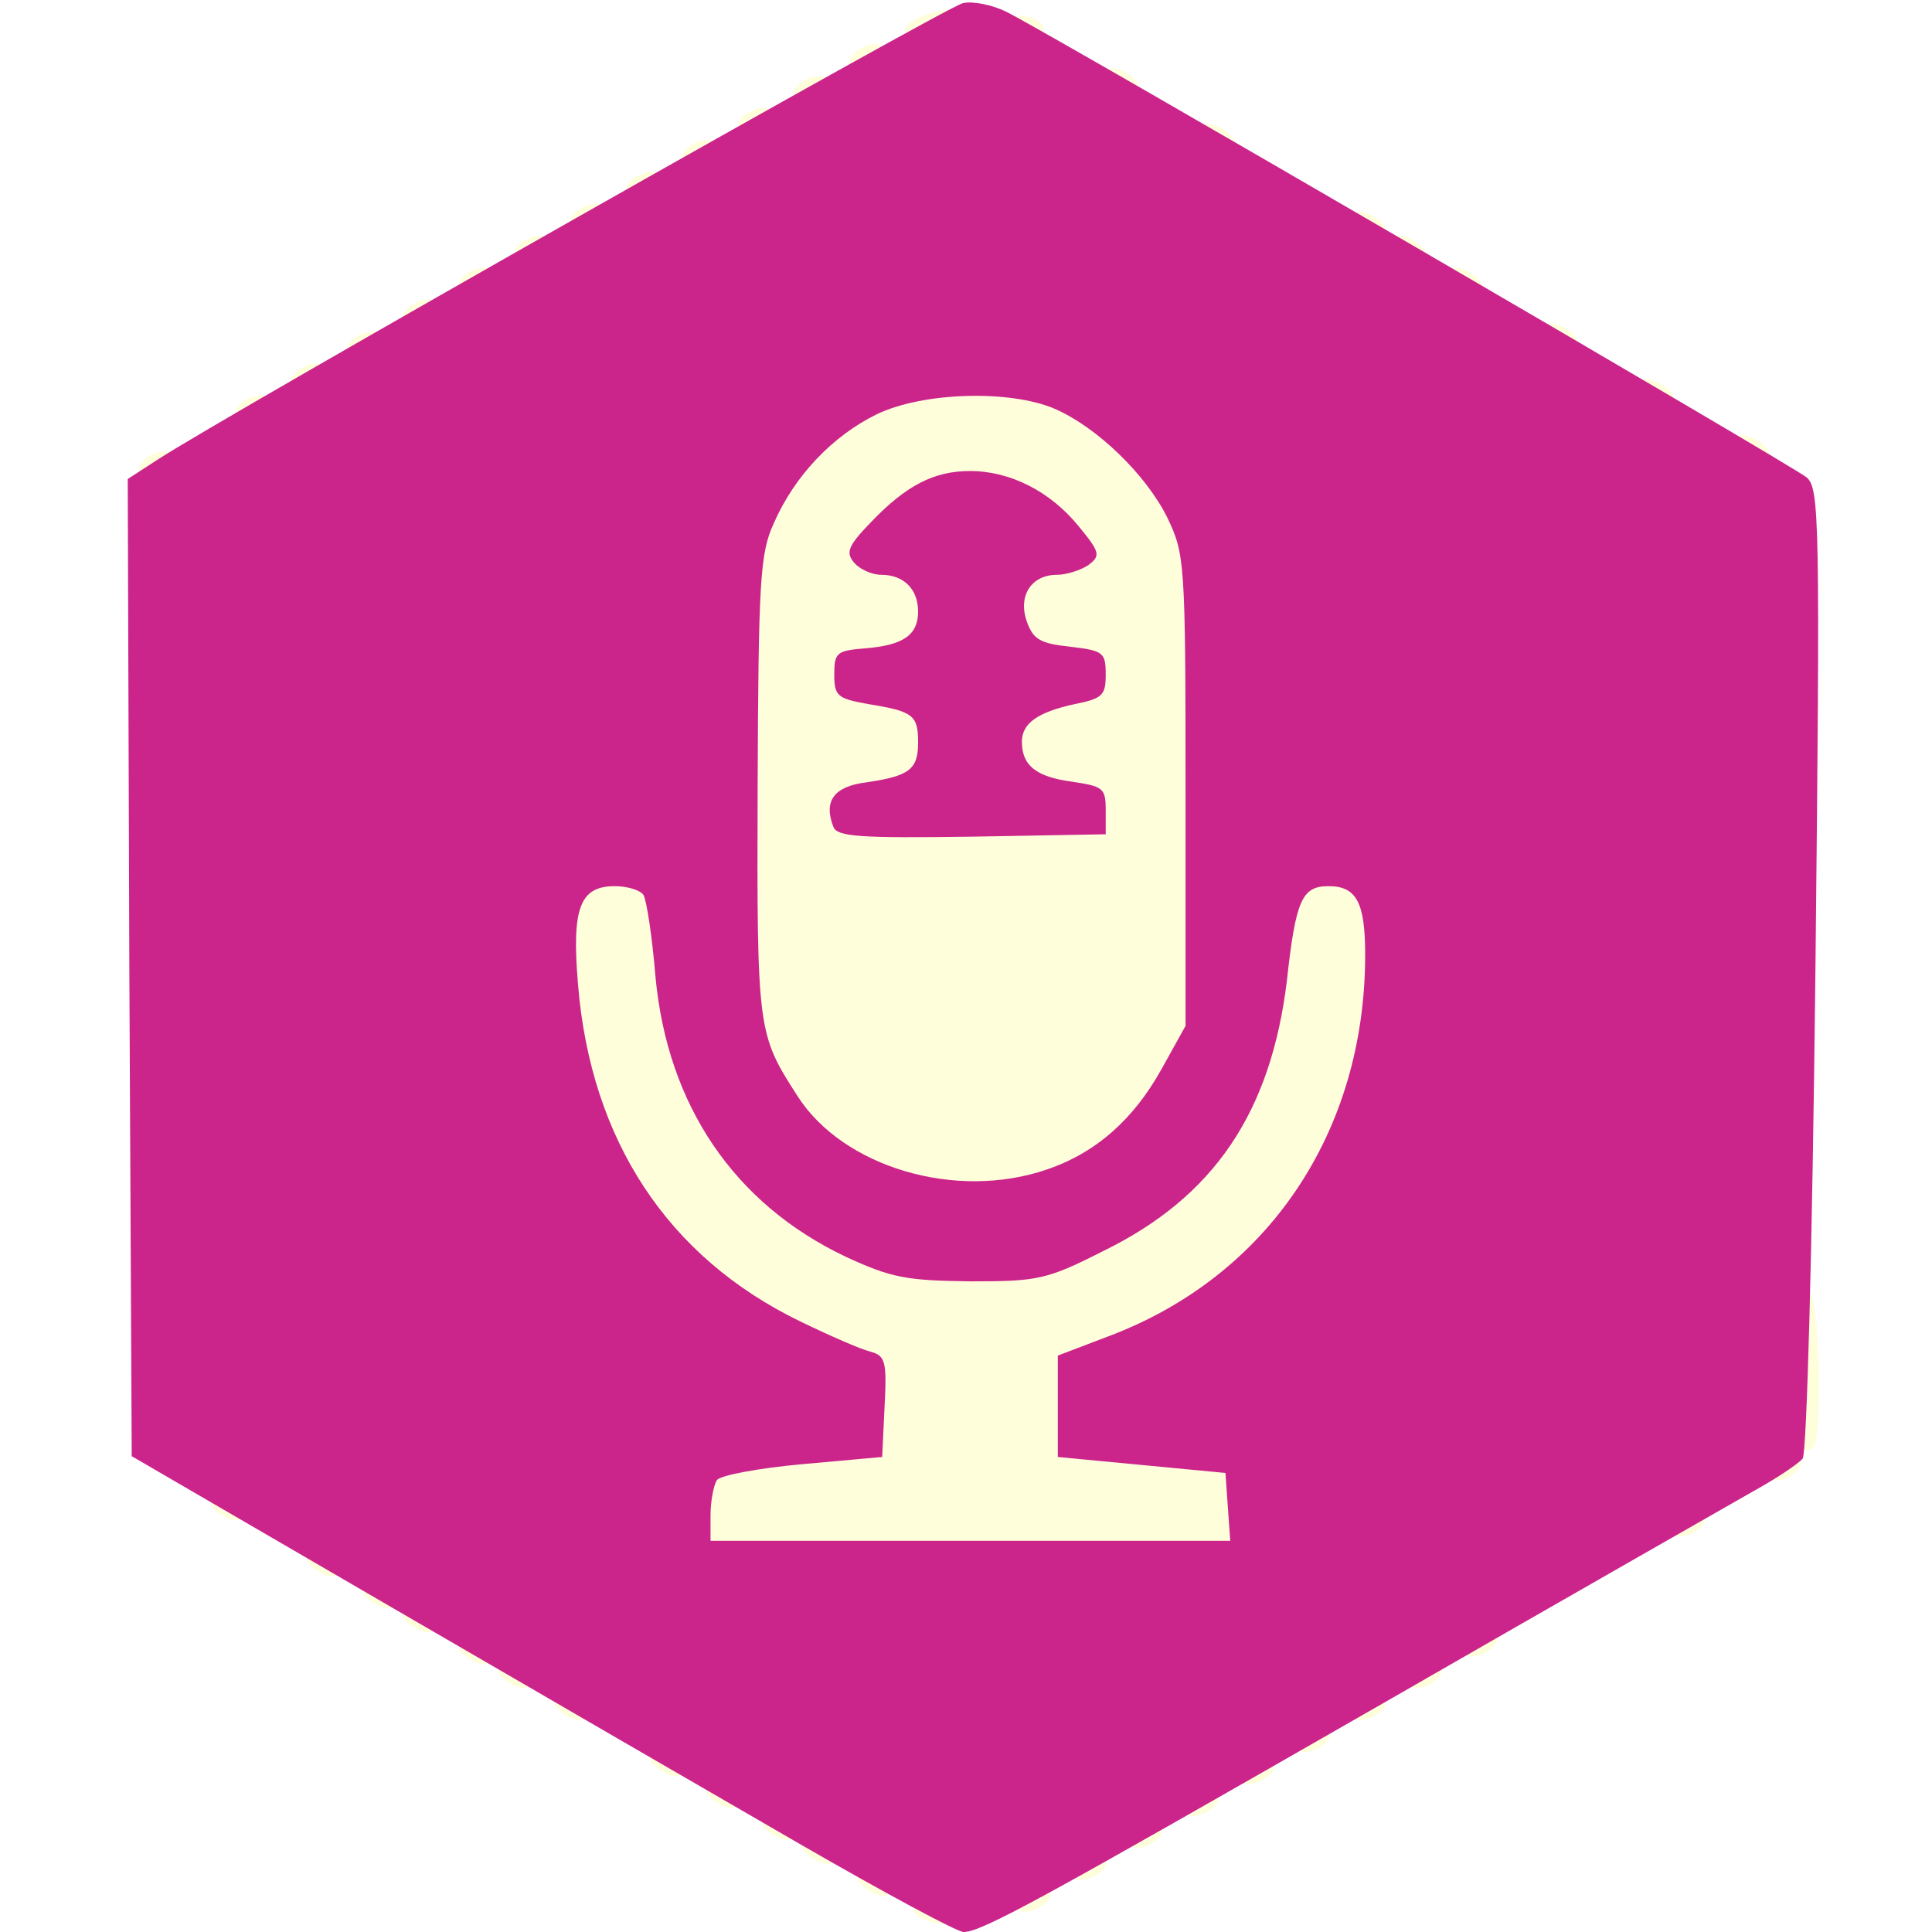
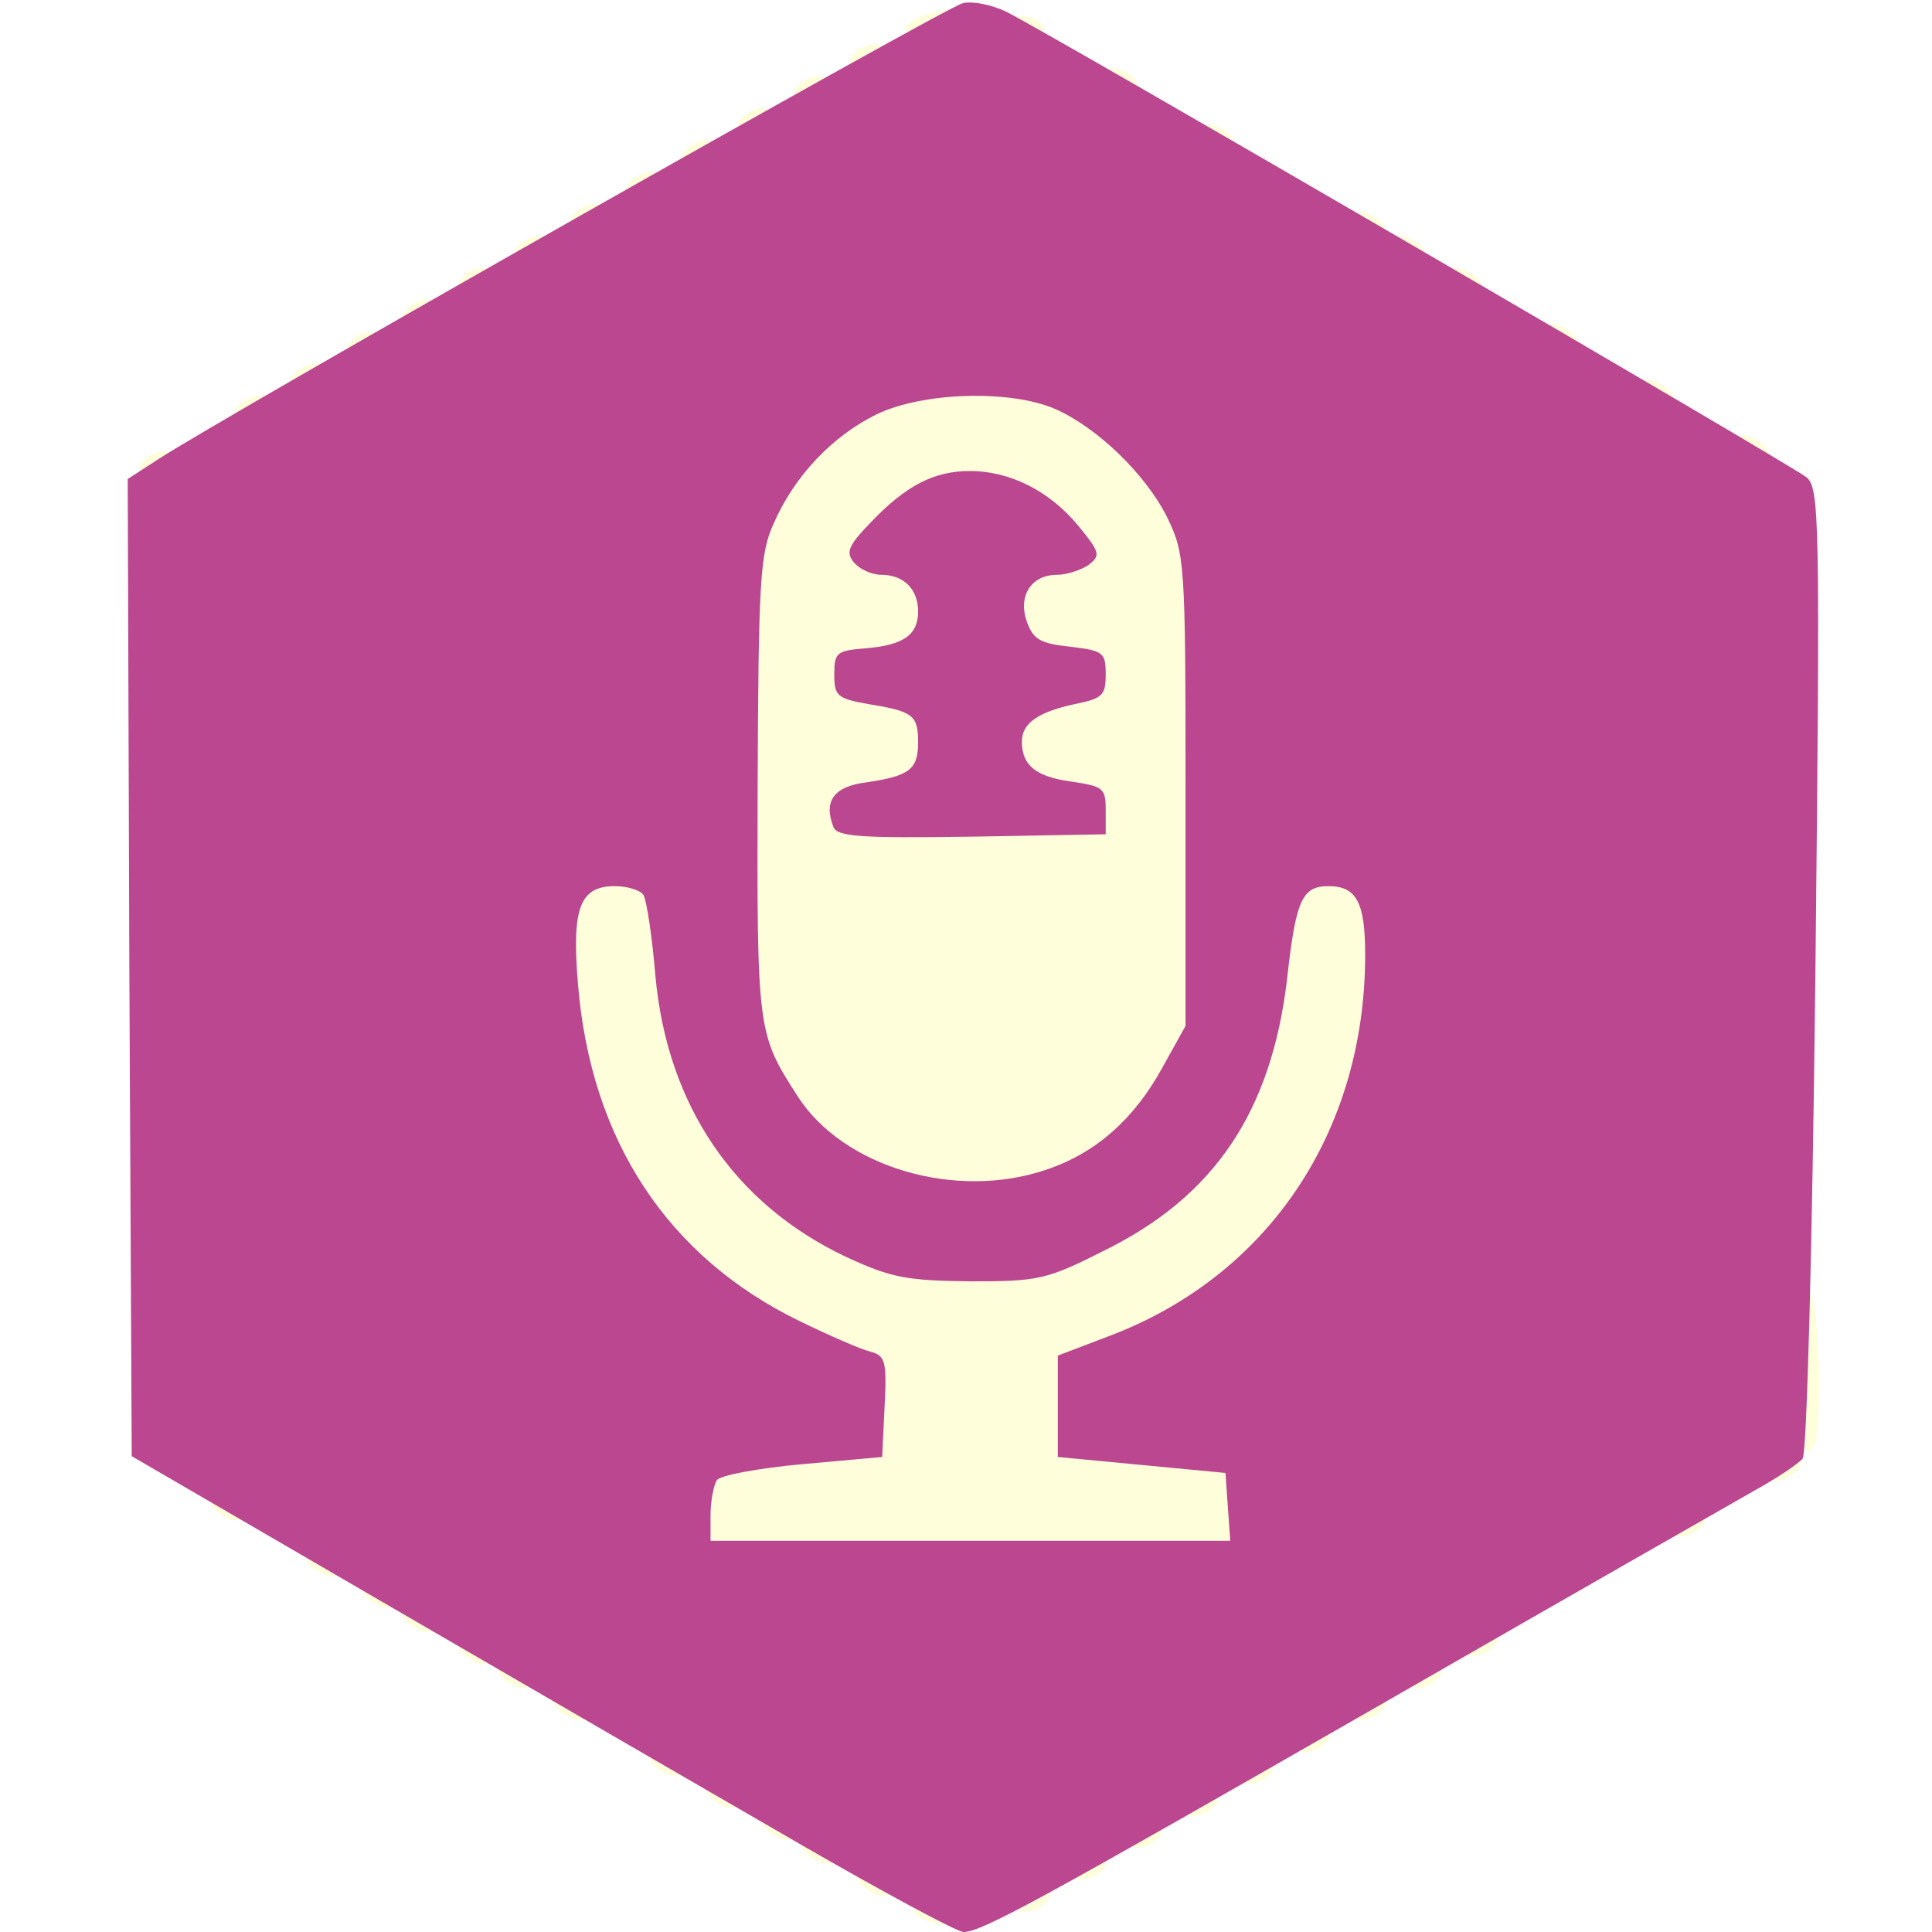
<svg xmlns="http://www.w3.org/2000/svg" version="1.0" width="242px" height="242px" viewBox="0 0 2420 2420" preserveAspectRatio="xMidYMid meet">
  <g fill="#fffedb" stroke="none">
    <path d="M1151 2401 c-7 -5 -9 -11 -4 -14 6 -4 19 0 29 8 15 11 16 14 4 15 -8 0 -21 -4 -29 -9z" />
    <path d="M1275 2391 c-3 -6 3 -15 14 -21 12 -6 22 -6 26 -1 3 6 -3 15 -14 21 -12 6 -22 6 -26 1z" />
    <path d="M1085 2366 c-11 -8 -14 -16 -8 -19 6 -4 18 0 28 7 11 8 14 16 8 19 -6 4 -18 0 -28 -7z" />
    <path d="M1345 2351 c-3 -6 3 -15 14 -21 12 -6 22 -6 26 -1 3 6 -3 15 -14 21 -12 6 -22 6 -26 1z" />
    <path d="M1015 2326 c-11 -8 -14 -16 -8 -19 6 -4 18 0 28 7 11 8 14 16 8 19 -6 4 -18 0 -28 -7z" />
    <path d="M1415 2311 c-3 -6 3 -15 14 -21 12 -6 22 -6 26 -1 3 6 -3 15 -14 21 -12 6 -22 6 -26 1z" />
    <path d="M965 2296 c-11 -8 -14 -16 -8 -19 6 -4 18 0 28 7 11 8 14 16 8 19 -6 4 -18 0 -28 -7z" />
    <path d="M1485 2271 c-3 -6 3 -15 14 -21 12 -6 22 -6 26 -1 3 6 -3 15 -14 21 -12 6 -22 6 -26 1z" />
    <path d="M895 2256 c-11 -8 -14 -16 -8 -19 6 -4 18 0 28 7 11 8 14 16 8 19 -6 4 -18 0 -28 -7z" />
    <path d="M1555 2231 c-3 -6 3 -15 14 -21 12 -6 22 -6 26 -1 3 6 -3 15 -14 21 -12 6 -22 6 -26 1z" />
    <path d="M825 2216 c-11 -8 -14 -16 -8 -19 6 -4 18 0 28 7 11 8 14 16 8 19 -6 4 -18 0 -28 -7z" />
    <path d="M1625 2191 c-3 -6 3 -15 14 -21 12 -6 22 -6 26 -1 3 6 -3 15 -14 21 -12 6 -22 6 -26 1z" />
    <path d="M705 2146 c-11 -8 -14 -16 -8 -19 6 -4 18 0 28 7 11 8 14 16 8 19 -6 4 -18 0 -28 -7z" />
    <path d="M1695 2151 c-3 -6 3 -15 14 -21 12 -6 22 -6 26 -1 3 6 -3 15 -14 21 -12 6 -22 6 -26 1z" />
    <path d="M635 2106 c-11 -8 -14 -16 -8 -19 6 -4 18 0 28 7 11 8 14 16 8 19 -6 4 -18 0 -28 -7z" />
    <path d="M1765 2111 c-3 -6 3 -15 14 -21 12 -6 22 -6 26 -1 3 6 -3 15 -14 21 -12 6 -22 6 -26 1z" />
    <path d="M585 2076 c-11 -8 -14 -16 -8 -19 6 -4 18 0 28 7 11 8 14 16 8 19 -6 4 -18 0 -28 -7z" />
    <path d="M1835 2071 c-3 -6 3 -15 14 -21 12 -6 22 -6 26 -1 3 6 -3 15 -14 21 -12 6 -22 6 -26 1z" />
    <path d="M515 2036 c-11 -8 -14 -16 -8 -19 6 -4 18 0 28 7 11 8 14 16 8 19 -6 4 -18 0 -28 -7z" />
    <path d="M465 2006 c-11 -8 -14 -16 -8 -19 6 -4 18 0 28 7 11 8 14 16 8 19 -6 4 -18 0 -28 -7z" />
    <path d="M395 1966 c-11 -8 -14 -16 -8 -19 6 -4 18 0 28 7 11 8 14 16 8 19 -6 4 -18 0 -28 -7z" />
    <path d="M874 1925 c-8 -20 4 -66 23 -87 13 -15 33 -18 110 -18 l93 0 0 -55 c0 -44 -4 -57 -17 -61 -63 -20 -167 -80 -210 -122 -106 -102 -153 -205 -161 -350 -4 -87 -3 -95 19 -118 28 -30 41 -30 72 -1 21 19 26 37 35 119 8 78 17 110 43 158 39 73 102 133 177 168 50 24 70 27 157 27 93 0 105 -2 167 -33 130 -64 204 -179 215 -332 8 -109 44 -152 98 -116 31 20 38 70 25 171 -14 114 -63 210 -150 296 -64 64 -173 129 -214 129 -13 0 -16 12 -16 60 l0 60 88 0 c80 0 91 2 111 24 16 17 22 33 19 57 l-3 34 -338 3 c-294 2 -338 0 -343 -13z" />
    <path d="M2095 1921 c-3 -6 3 -15 14 -21 12 -6 22 -6 26 -1 3 6 -3 15 -14 21 -12 6 -22 6 -26 1z" />
    <path d="M275 1896 c-11 -8 -14 -16 -8 -19 6 -4 18 0 28 7 11 8 14 16 8 19 -6 4 -18 0 -28 -7z" />
    <path d="M2215 1851 c-3 -6 3 -15 14 -21 12 -6 22 -6 26 -1 3 6 -3 15 -14 21 -12 6 -22 6 -26 1z" />
    <path d="M2255 1808 c-9 -24 -1 -188 10 -191 14 -3 19 183 6 196 -7 7 -12 5 -16 -5z" />
    <path d="M1133 1482 c-93 -33 -158 -97 -187 -185 -13 -39 -16 -97 -16 -317 0 -261 1 -271 23 -322 27 -61 90 -128 145 -154 53 -26 149 -30 210 -10 67 23 135 84 166 151 l26 54 0 288 c0 281 -1 289 -24 338 -26 56 -99 129 -151 151 -58 24 -134 27 -192 6z m247 -466 c0 -16 -21 -26 -53 -26 -53 0 -78 -74 -35 -104 12 -9 37 -16 55 -16 26 0 33 -4 33 -19 0 -13 -10 -20 -36 -24 -47 -8 -74 -33 -74 -68 0 -32 31 -59 67 -59 31 0 29 -10 -9 -47 -65 -63 -162 -61 -228 5 l-35 36 35 7 c88 19 87 111 -1 125 -29 5 -39 11 -39 25 0 15 7 19 34 19 25 0 40 7 55 26 12 15 21 32 21 38 0 25 -28 49 -66 55 -26 4 -40 12 -42 24 -3 16 10 17 157 17 131 0 161 -3 161 -14z" />
    <path d="M175 591 c-3 -6 3 -15 14 -21 12 -6 22 -6 26 -1 3 6 -3 15 -14 21 -12 6 -22 6 -26 1z" />
    <path d="M2185 566 c-11 -8 -14 -16 -8 -19 6 -4 18 0 28 7 11 8 14 16 8 19 -6 4 -18 0 -28 -7z" />
    <path d="M295 521 c-3 -6 3 -15 14 -21 12 -6 22 -6 26 -1 3 6 -3 15 -14 21 -12 6 -22 6 -26 1z" />
    <path d="M2065 496 c-11 -8 -14 -16 -8 -19 6 -4 18 0 28 7 11 8 14 16 8 19 -6 4 -18 0 -28 -7z" />
    <path d="M365 481 c-3 -6 3 -15 14 -21 12 -6 22 -6 26 -1 3 6 -3 15 -14 21 -12 6 -22 6 -26 1z" />
    <path d="M435 441 c-3 -6 3 -15 14 -21 12 -6 22 -6 26 -1 3 6 -3 15 -14 21 -12 6 -22 6 -26 1z" />
    <path d="M1945 426 c-11 -8 -14 -16 -8 -19 6 -4 18 0 28 7 11 8 14 16 8 19 -6 4 -18 0 -28 -7z" />
    <path d="M505 401 c-3 -6 3 -15 14 -21 12 -6 22 -6 26 -1 3 6 -3 15 -14 21 -12 6 -22 6 -26 1z" />
    <path d="M575 361 c-3 -6 3 -15 14 -21 12 -6 22 -6 26 -1 3 6 -3 15 -14 21 -12 6 -22 6 -26 1z" />
    <path d="M1825 356 c-11 -8 -14 -16 -8 -19 6 -4 18 0 28 7 11 8 14 16 8 19 -6 4 -18 0 -28 -7z" />
    <path d="M645 321 c-3 -6 3 -15 14 -21 12 -6 22 -6 26 -1 3 6 -3 15 -14 21 -12 6 -22 6 -26 1z" />
    <path d="M1755 316 c-11 -8 -14 -16 -8 -19 6 -4 18 0 28 7 11 8 14 16 8 19 -6 4 -18 0 -28 -7z" />
    <path d="M1705 286 c-11 -8 -14 -16 -8 -19 6 -4 18 0 28 7 11 8 14 16 8 19 -6 4 -18 0 -28 -7z" />
    <path d="M715 281 c-3 -6 3 -15 14 -21 12 -6 22 -6 26 -1 3 6 -3 15 -14 21 -12 6 -22 6 -26 1z" />
    <path d="M785 241 c-3 -6 3 -15 14 -21 12 -6 22 -6 26 -1 3 6 -3 15 -14 21 -12 6 -22 6 -26 1z" />
    <path d="M855 201 c-3 -6 3 -15 14 -21 12 -6 22 -6 26 -1 3 6 -3 15 -14 21 -12 6 -22 6 -26 1z" />
    <path d="M1515 176 c-11 -8 -14 -16 -8 -19 6 -4 18 0 28 7 11 8 14 16 8 19 -6 4 -18 0 -28 -7z" />
    <path d="M925 161 c-3 -6 3 -15 14 -21 12 -6 22 -6 26 -1 3 6 -3 15 -14 21 -12 6 -22 6 -26 1z" />
    <path d="M995 121 c-3 -6 3 -15 14 -21 12 -6 22 -6 26 -1 3 6 -3 15 -14 21 -12 6 -22 6 -26 1z" />
    <path d="M1395 106 c-11 -8 -14 -16 -8 -19 6 -4 18 0 28 7 11 8 14 16 8 19 -6 4 -18 0 -28 -7z" />
    <path d="M1065 81 c-3 -6 3 -15 14 -21 12 -6 22 -6 26 -1 3 6 -3 15 -14 21 -12 6 -22 6 -26 1z" />
    <path d="M1135 40 c-3 -6 6 -15 21 -20 41 -16 54 -6 17 13 -20 11 -34 13 -38 7z" />
    <path d="M1274 35 c-18 -14 -18 -14 3 -15 23 0 39 15 25 24 -5 3 -18 -1 -28 -9z" />
  </g>
-   <g fill="#cb248b" stroke="none">
+   <g fill="#ba478f" stroke="none">
    <path d="M1004 2311 c-104 -60 -335 -194 -514 -298 l-325 -189 -3 -612 -2 -612 37 -24 c79 -52 987 -567 1009 -572 12 -3 37 2 55 11 65 33 984 568 1002 583 16 14 17 51 11 616 -4 364 -11 606 -16 613 -6 7 -33 25 -62 41 -28 16 -235 134 -461 264 -429 246 -505 288 -528 288 -8 0 -99 -49 -203 -109z m534 -423 l-3 -43 -105 -10 -105 -10 0 -64 0 -63 63 -24 c200 -75 322 -256 322 -478 0 -66 -11 -86 -46 -86 -33 0 -41 17 -52 118 -20 165 -91 271 -230 339 -71 36 -82 38 -166 38 -80 -1 -99 -4 -157 -31 -139 -66 -223 -189 -238 -351 -4 -49 -11 -95 -15 -102 -4 -6 -20 -11 -36 -11 -44 0 -54 28 -46 123 16 196 113 342 278 422 37 18 76 35 88 38 19 5 21 12 18 69 l-3 63 -100 9 c-55 5 -103 14 -107 20 -4 6 -8 26 -8 44 l0 32 326 0 325 0 -3 -42z m-227 -423 c62 -21 109 -63 144 -126 l30 -54 0 -295 c0 -288 -1 -296 -23 -342 -27 -54 -88 -113 -141 -136 -56 -24 -165 -21 -223 7 -55 27 -103 77 -129 137 -17 37 -19 72 -20 331 -1 306 0 308 50 386 57 89 198 131 312 92z" />
    <path d="M1044 1036 c-13 -33 1 -51 41 -56 54 -8 65 -16 65 -50 0 -34 -6 -39 -62 -48 -39 -7 -43 -10 -43 -37 0 -28 3 -30 40 -33 47 -4 65 -17 65 -46 0 -28 -18 -46 -46 -46 -12 0 -27 -7 -34 -15 -11 -13 -8 -21 21 -51 44 -46 79 -64 124 -64 50 0 100 25 136 69 27 33 28 37 12 49 -9 6 -27 12 -39 12 -32 0 -49 26 -38 58 8 23 17 28 54 32 42 5 45 7 45 35 0 26 -4 30 -39 37 -46 10 -66 24 -66 47 0 30 18 44 62 50 40 6 43 8 43 36 l0 30 -168 3 c-140 2 -168 0 -173 -12z" />
  </g>
</svg>
